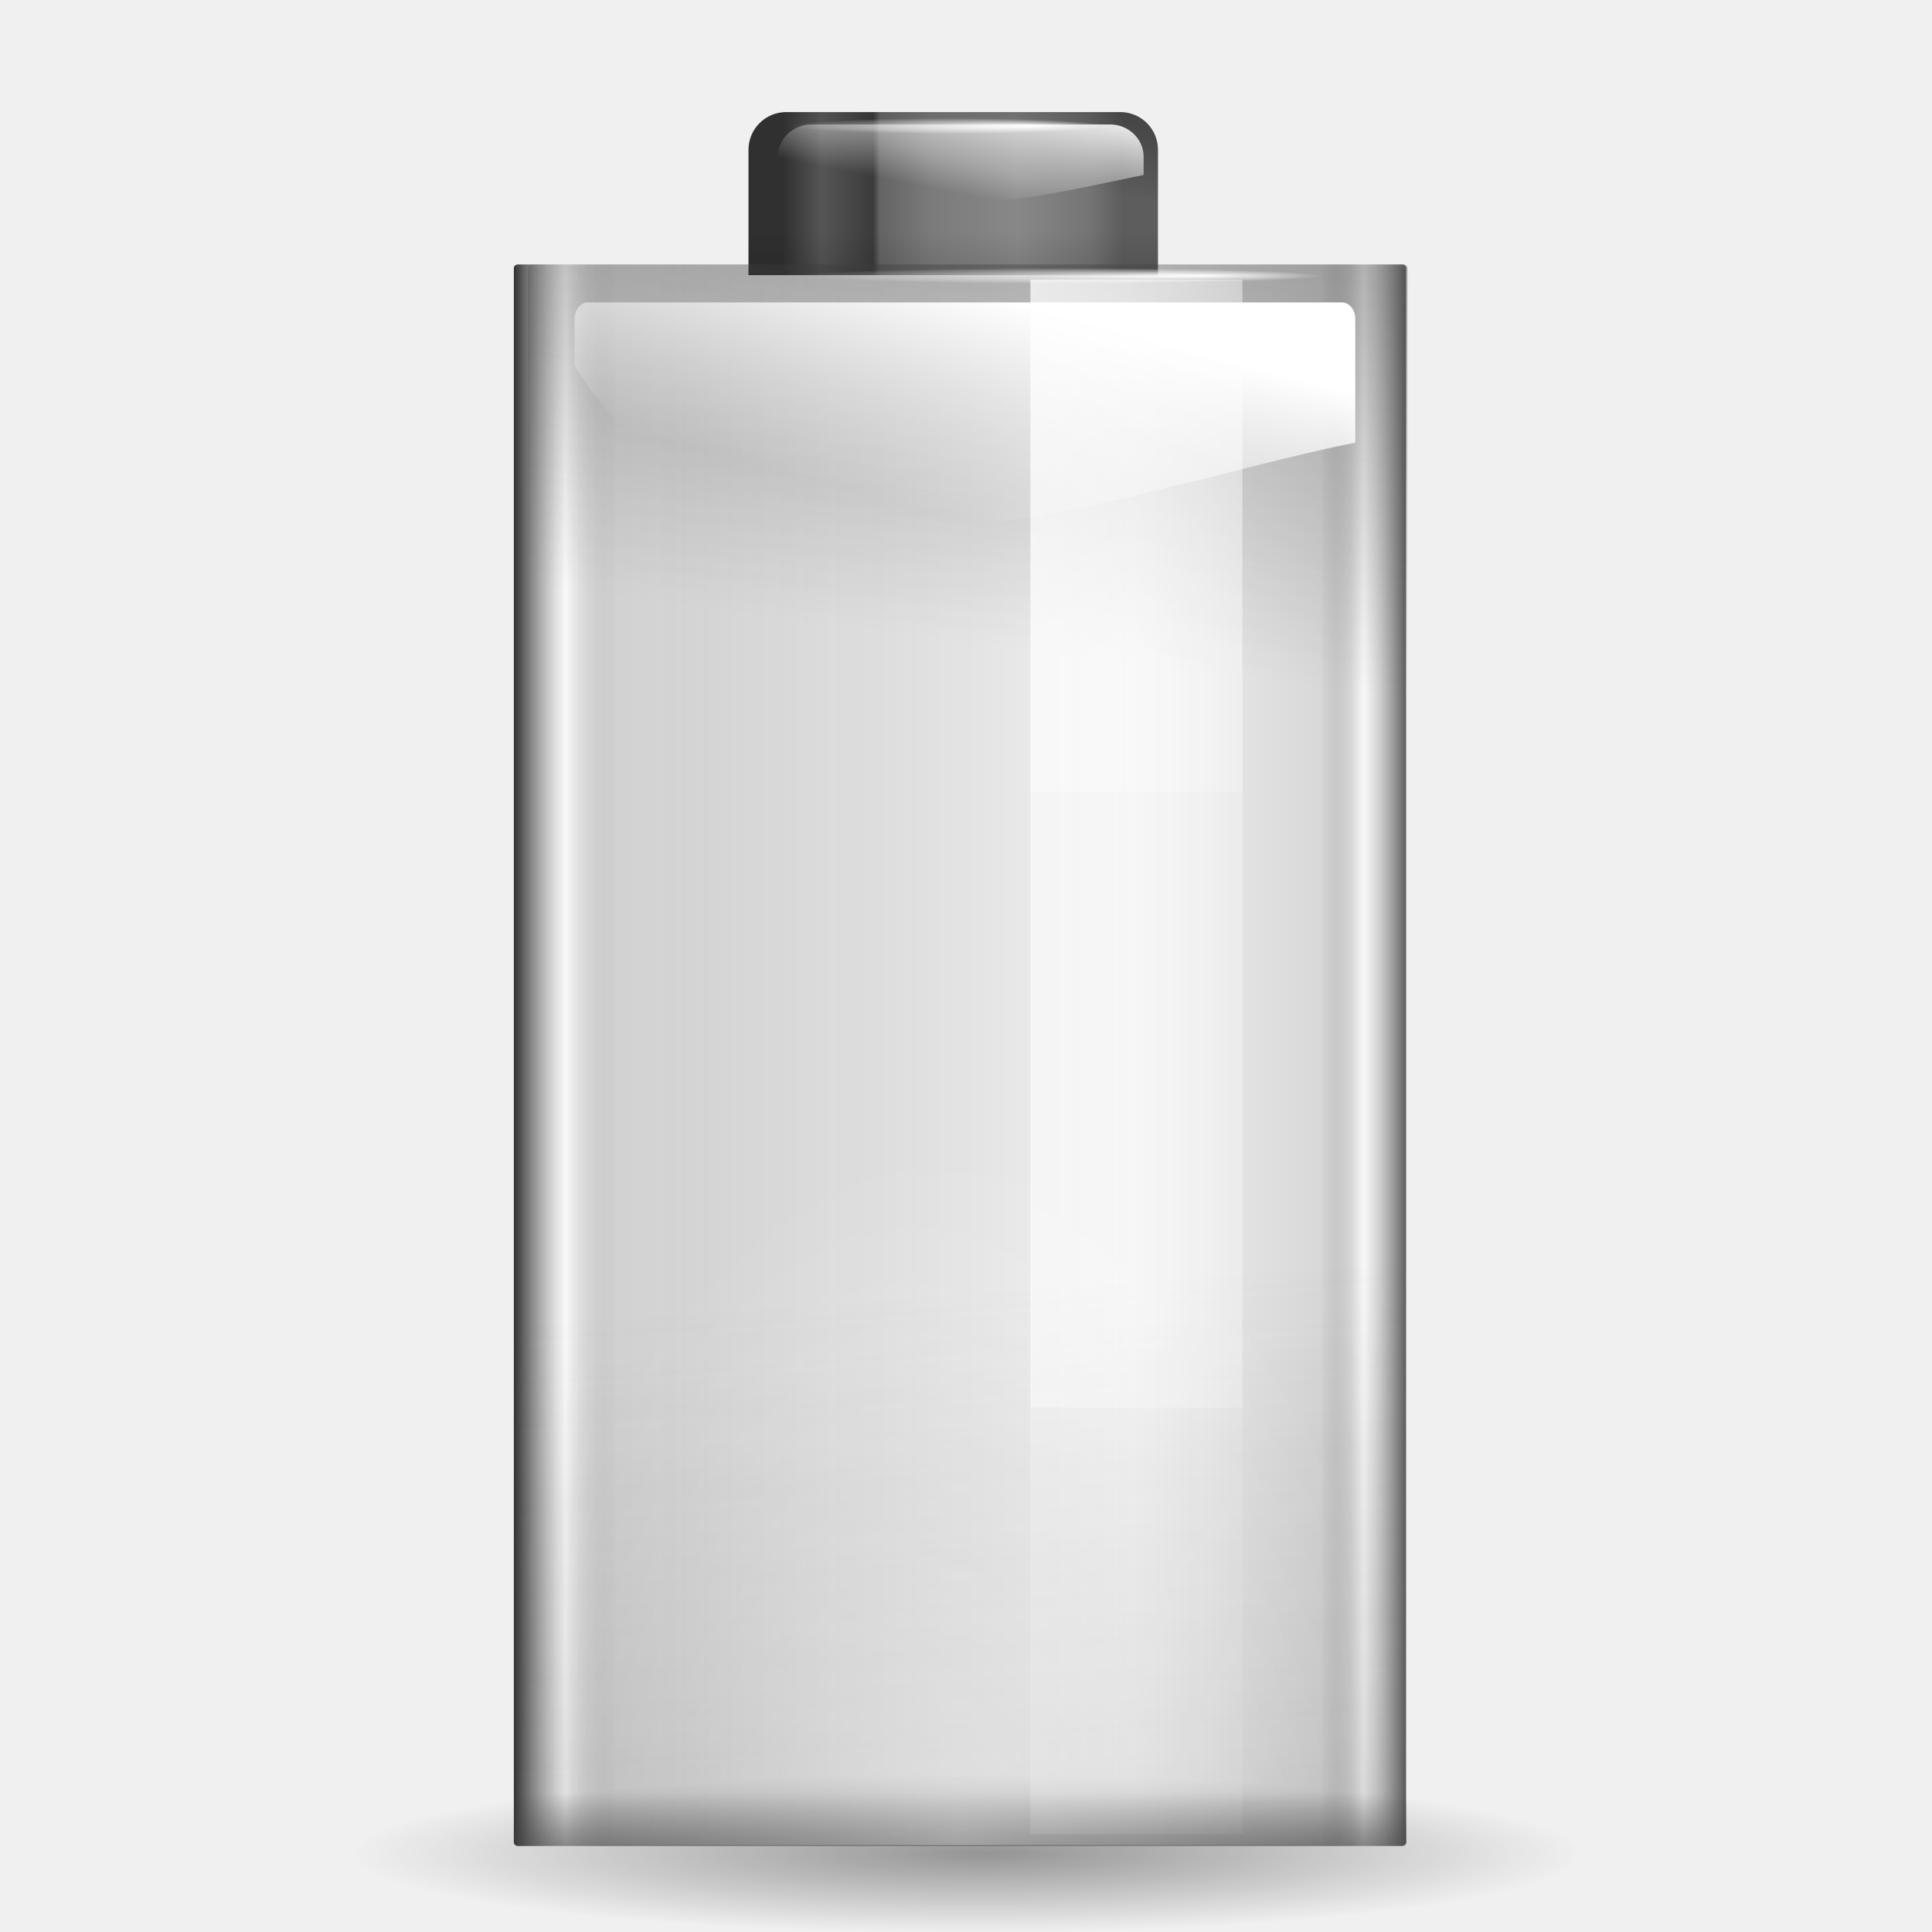
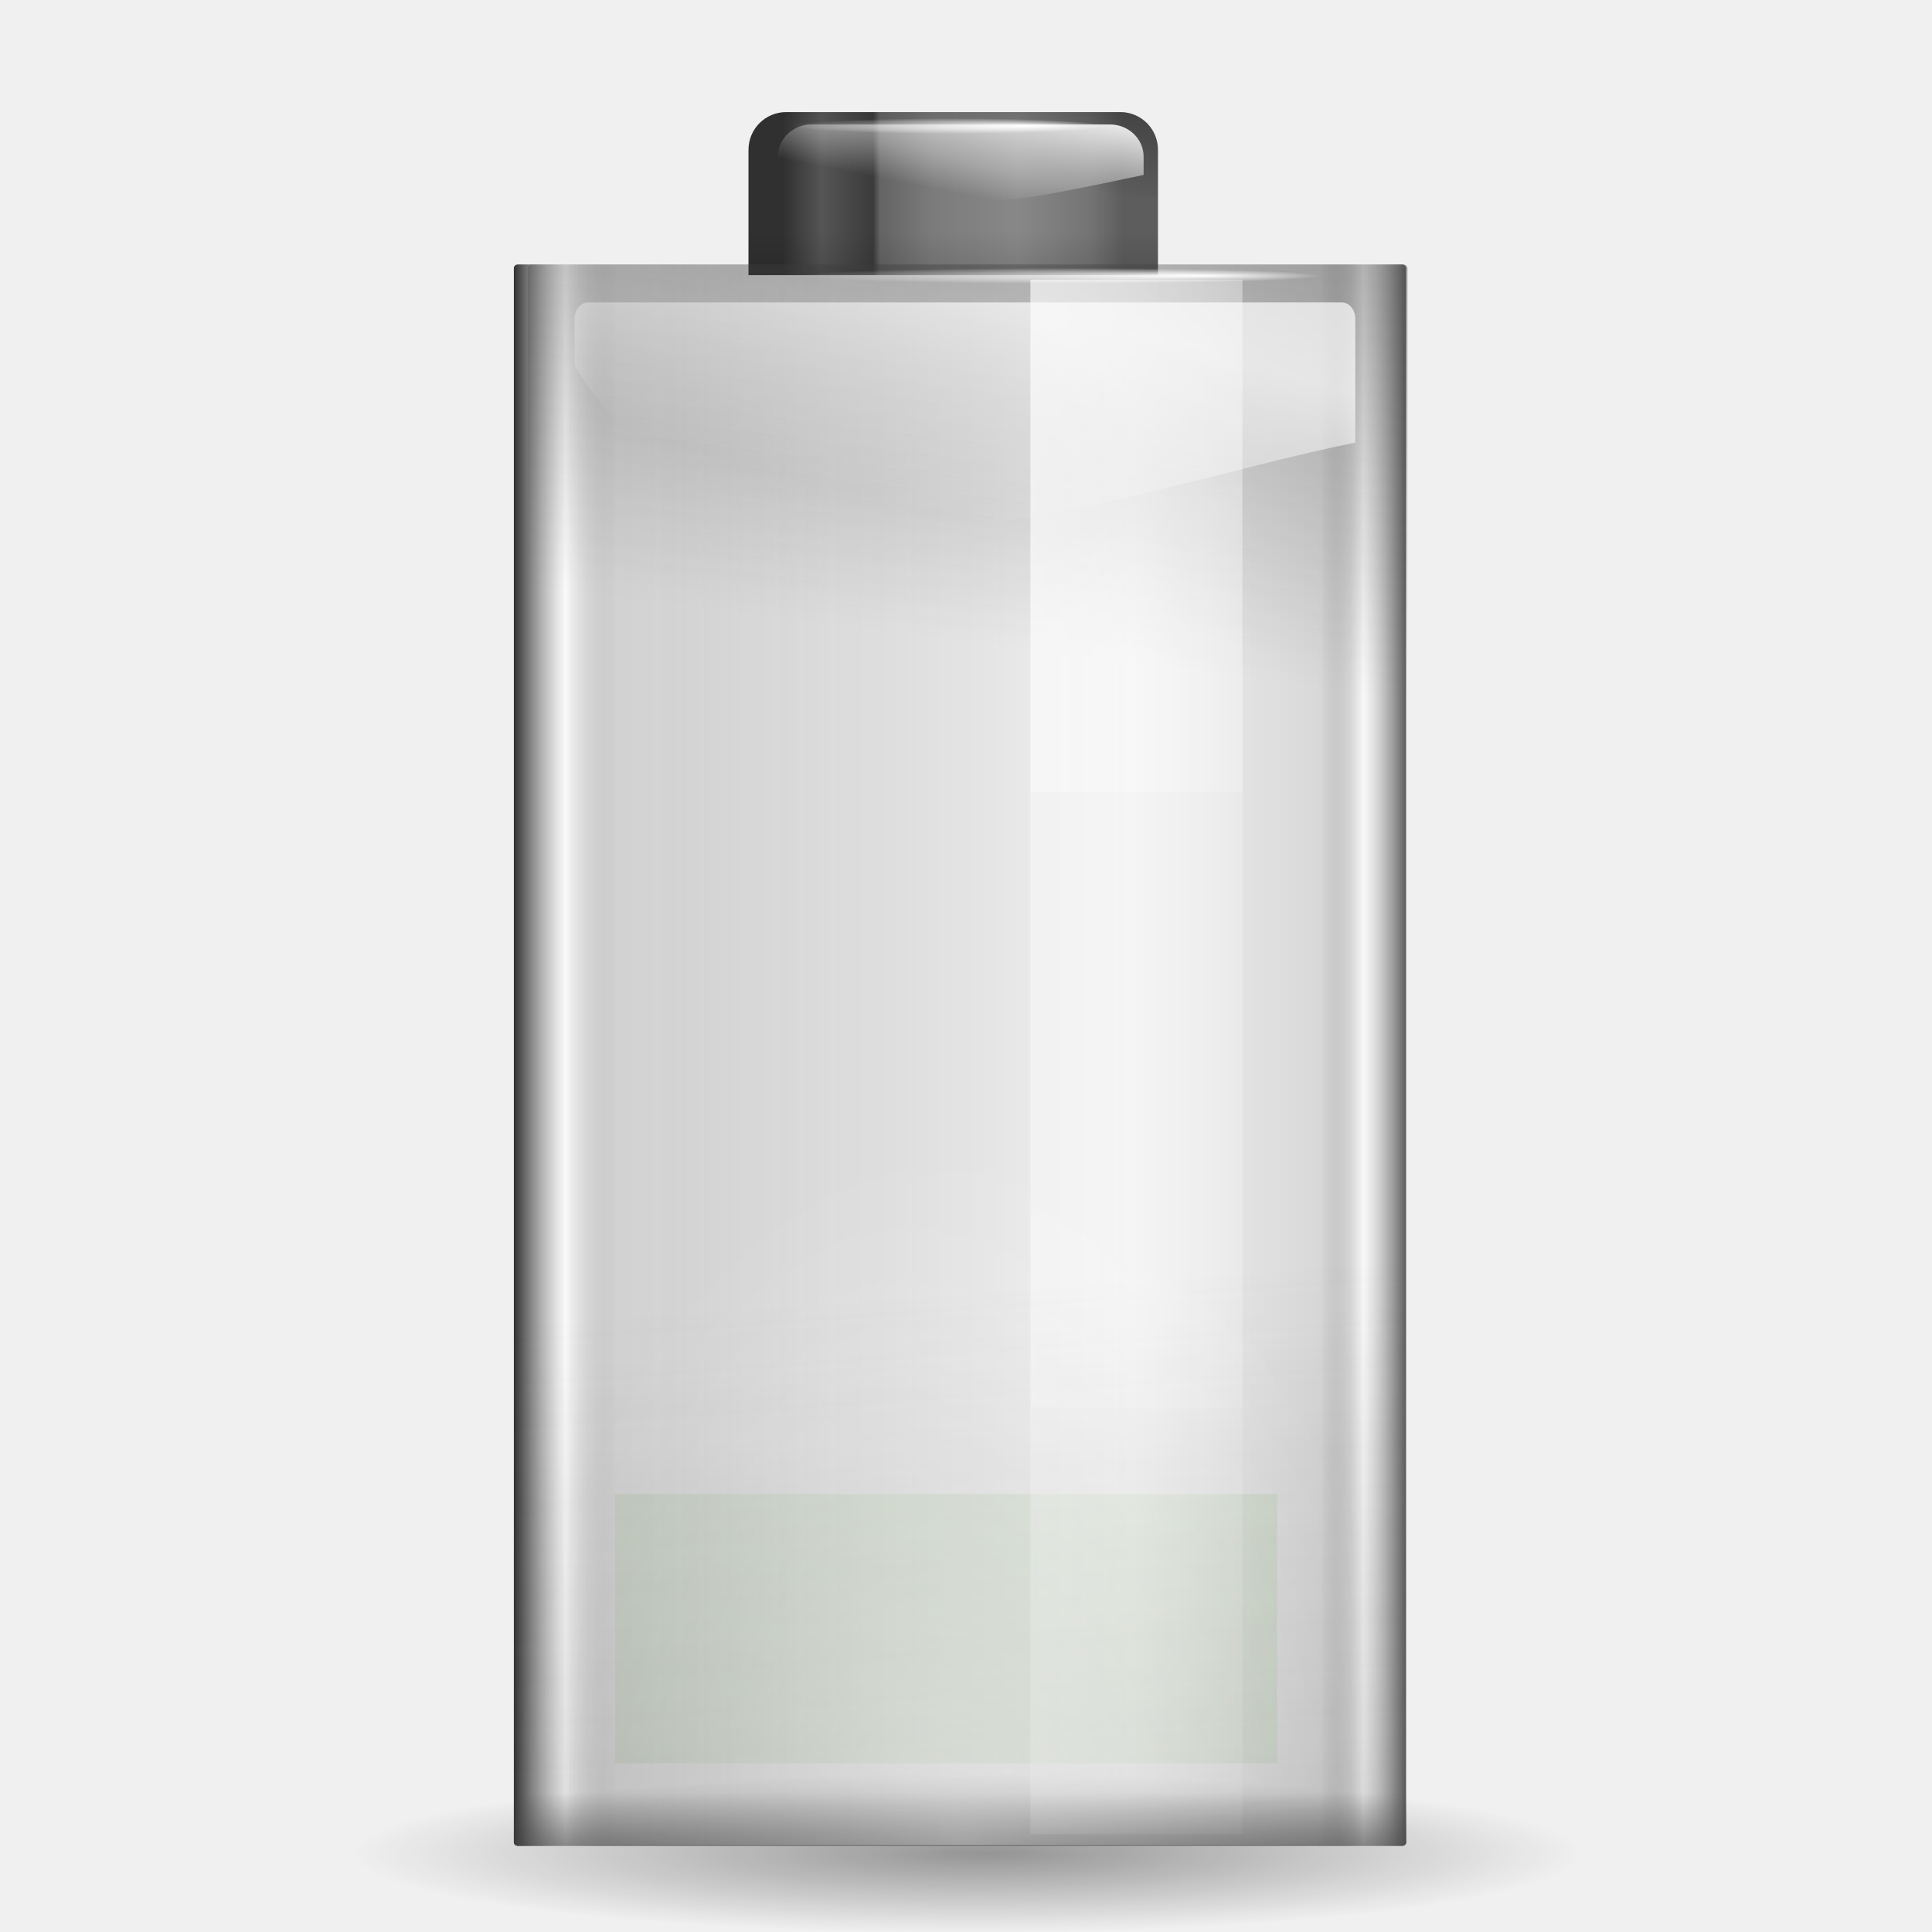
<svg xmlns="http://www.w3.org/2000/svg" xmlns:xlink="http://www.w3.org/1999/xlink" width="128" height="128" id="svg1307" version="1.0">
  <defs id="defs1309">
+     <radialGradient id="XMLID_15_" cx="538.773" cy="651.104" r="126.023" gradientTransform="translate(-484,-674)" gradientUnits="userSpaceOnUse">
+       <stop offset="0" style="stop-color:#CCEAAC" id="stop137" />
+       <stop offset="0.539" style="stop-color:#3BA42A" id="stop139" />
+       <stop offset="1" style="stop-color:#91E851" id="stop141" />
+     </radialGradient>
+     <radialGradient xlink:href="#XMLID_15_" id="radialGradient2403" gradientUnits="userSpaceOnUse" gradientTransform="matrix(-4.104268,3.657634e-2,-8.113798e-2,-9.104575,158.6129,88.78717)" cx="-2.122" cy="14.219" fx="-2.122" fy="14.219" r="20.362" />
    <linearGradient id="linearGradient3846">
      <stop style="stop-color:#590000;stop-opacity:1;" offset="0" id="stop3848" />
      <stop style="stop-color:#590000;stop-opacity:0;" offset="1" id="stop3850" />
    </linearGradient>
    <linearGradient id="linearGradient3832">
      <stop style="stop-color:white;stop-opacity:1;" offset="0" id="stop3834" />
      <stop style="stop-color:white;stop-opacity:0;" offset="1" id="stop3836" />
    </linearGradient>
    <linearGradient id="linearGradient3822">
      <stop style="stop-color:white;stop-opacity:1;" offset="0" id="stop3824" />
      <stop style="stop-color:white;stop-opacity:0;" offset="1" id="stop3826" />
    </linearGradient>
    <linearGradient id="linearGradient2895">
      <stop style="stop-color:white;stop-opacity:1;" offset="0" id="stop2897" />
      <stop style="stop-color:white;stop-opacity:0;" offset="1" id="stop2899" />
    </linearGradient>
    <linearGradient id="linearGradient2877">
      <stop style="stop-color:#390000;stop-opacity:1;" offset="0" id="stop2879" />
      <stop style="stop-color:#970000;stop-opacity:0;" offset="1" id="stop2881" />
    </linearGradient>
    <linearGradient id="linearGradient3164">
      <stop style="stop-color:white;stop-opacity:1;" offset="0" id="stop3166" />
      <stop style="stop-color:white;stop-opacity:0;" offset="1" id="stop3168" />
    </linearGradient>
    <linearGradient id="linearGradient3140">
      <stop style="stop-color:white;stop-opacity:1;" offset="0" id="stop3142" />
      <stop style="stop-color:white;stop-opacity:0;" offset="1" id="stop3144" />
    </linearGradient>
    <linearGradient xlink:href="#linearGradient2874" id="linearGradient3011" gradientUnits="userSpaceOnUse" gradientTransform="matrix(1.085374,0,0,0.865765,14.49566,-132.0539)" x1="43.919" y1="7.845" x2="43.919" y2="15.315" />
    <linearGradient xlink:href="#linearGradient2874" id="linearGradient3014" gradientUnits="userSpaceOnUse" gradientTransform="matrix(1.083993,0,0,0.84067,14.52057,-131.7705)" x1="63.949" y1="-163.65" x2="43.919" y2="54.97" />
    <linearGradient xlink:href="#linearGradient2916" id="linearGradient3017" gradientUnits="userSpaceOnUse" gradientTransform="matrix(0.545256,0,0,0.962358,47.01045,6.672295)" x1="38.875" y1="67.528" x2="90.41" y2="67.528" />
    <linearGradient xlink:href="#linearGradient2874" id="linearGradient3020" gradientUnits="userSpaceOnUse" gradientTransform="matrix(1.069646,0,0,0.962358,15.70483,6.672295)" x1="69.079" y1="1.013" x2="63.575" y2="39.77" />
    <linearGradient xlink:href="#linearGradient2858" id="linearGradient3023" gradientUnits="userSpaceOnUse" gradientTransform="matrix(1.084878,0,0,0.961444,14.50461,6.682619)" x1="18.011" y1="65.76" x2="72.499" y2="65.76" />
    <linearGradient xlink:href="#linearGradient3082" id="linearGradient3096" gradientUnits="userSpaceOnUse" x1="5.657" y1="6.085" x2="5.657" y2="1.464" gradientTransform="matrix(5.390888,0,0,5.390888,44.1978,7.426068)" />
    <linearGradient xlink:href="#linearGradient3082" id="linearGradient3092" gradientUnits="userSpaceOnUse" x1="6.452" y1="-2.802" x2="5.559" y2="1.049" gradientTransform="matrix(5.390888,0,0,5.390888,44.1978,7.426068)" />
    <linearGradient id="linearGradient3082">
      <stop style="stop-color:black;stop-opacity:1;" offset="0" id="stop3084" />
      <stop style="stop-color:black;stop-opacity:0;" offset="1" id="stop3086" />
    </linearGradient>
    <linearGradient id="linearGradient3041">
      <stop id="stop3043" offset="0" style="stop-color:#303030;stop-opacity:1;" />
      <stop style="stop-color:#555;stop-opacity:1;" offset="0.115" id="stop3045" />
      <stop id="stop3053" offset="0.266" style="stop-color:#3b3b3b;stop-opacity:1;" />
      <stop style="stop-color:#646464;stop-opacity:1;" offset="0.286" id="stop3057" />
      <stop style="stop-color:#7b7b7b;stop-opacity:1;" offset="0.437" id="stop3055" />
      <stop style="stop-color:#888;stop-opacity:1;" offset="0.692" id="stop3047" />
      <stop id="stop3049" offset="0.904" style="stop-color:#747474;stop-opacity:1;" />
      <stop id="stop3051" offset="1" style="stop-color:#5d5d5d;stop-opacity:1;" />
    </linearGradient>
    <linearGradient xlink:href="#linearGradient3041" id="linearGradient3077" x1="1.423" y1="1.023" x2="5.596" y2="1.023" gradientUnits="userSpaceOnUse" gradientTransform="matrix(5.390888,0,0,5.390888,44.1978,7.426068)" />
    <linearGradient id="linearGradient2916">
      <stop style="stop-color:white;stop-opacity:1;" offset="0" id="stop2918" />
      <stop style="stop-color:white;stop-opacity:0;" offset="1" id="stop2920" />
    </linearGradient>
    <linearGradient id="linearGradient2874">
      <stop style="stop-color:#414141;stop-opacity:1;" offset="0" id="stop2876" />
      <stop style="stop-color:#414141;stop-opacity:0;" offset="1" id="stop2878" />
    </linearGradient>
    <linearGradient id="linearGradient2858">
      <stop style="stop-color:#303030;stop-opacity:1;" offset="0" id="stop2860" />
      <stop id="stop2863" offset="0.058" style="stop-color:white;stop-opacity:0.592;" />
      <stop id="stop2868" offset="0.115" style="stop-color:#4b4b4b;stop-opacity:0.184;" />
      <stop id="stop2866" offset="0.692" style="stop-color:black;stop-opacity:0;" />
      <stop style="stop-color:black;stop-opacity:0.097;" offset="0.904" id="stop2870" />
      <stop id="stop2867" offset="0.952" style="stop-color:white;stop-opacity:0.545;" />
      <stop style="stop-color:#5d5d5d;stop-opacity:1;" offset="1" id="stop2862" />
    </linearGradient>
    <linearGradient id="linearGradient3291">
      <stop style="stop-color:#000000;stop-opacity:1;" offset="0" id="stop3293" />
      <stop style="stop-color:#000000;stop-opacity:0;" offset="1" id="stop3295" />
    </linearGradient>
    <radialGradient xlink:href="#linearGradient3291" id="radialGradient3297" cx="63.912" cy="115.709" fx="66.023" fy="115.709" r="63.912" gradientTransform="matrix(1,0,0,0.197802,0,92.82166)" gradientUnits="userSpaceOnUse" />
    <radialGradient xlink:href="#linearGradient3140" id="radialGradient3146" cx="68" cy="-117.346" fx="68" fy="-117.346" r="28" gradientTransform="matrix(1.055718,0,0,1.666364,-8.184659,73.26644)" gradientUnits="userSpaceOnUse" />
    <linearGradient xlink:href="#linearGradient3164" id="linearGradient3170" x1="73.511" y1="1" x2="73.511" y2="5.755" gradientUnits="userSpaceOnUse" gradientTransform="matrix(0.672581,0,0,1.903227,22.30711,6.096774)" />
    <linearGradient xlink:href="#linearGradient2895" id="linearGradient2909" gradientUnits="userSpaceOnUse" x1="11.543" y1="3.438" x2="10.883" y2="5.901" gradientTransform="scale(5.82831,5.82831)" />
    <linearGradient xlink:href="#linearGradient2916" id="linearGradient2915" gradientUnits="userSpaceOnUse" gradientTransform="matrix(0.545256,0,0,1.808891,47.01045,-3.756896)" x1="38.875" y1="67.528" x2="90.41" y2="67.528" />
    <linearGradient xlink:href="#linearGradient2916" id="linearGradient3820" gradientUnits="userSpaceOnUse" gradientTransform="matrix(0.545256,0,0,0.821275,47.01045,8.410494)" x1="38.875" y1="67.528" x2="90.41" y2="67.528" />
    <linearGradient xlink:href="#linearGradient3822" id="linearGradient3828" x1="11.434" y1="1.029" x2="11.175" y2="2.279" gradientUnits="userSpaceOnUse" gradientTransform="matrix(6.07834,0,0,5.82831,-2.210864,0)" />
    <radialGradient xlink:href="#linearGradient3832" id="radialGradient3838" cx="12.308" cy="3.041" fx="13.945" fy="3.041" r="2.983" gradientTransform="matrix(1,0,0,2.962963e-2,0,2.950605)" gradientUnits="userSpaceOnUse" />
    <radialGradient xlink:href="#linearGradient3832" id="radialGradient3842" gradientUnits="userSpaceOnUse" gradientTransform="matrix(1,0,0,2.962963e-2,0,2.950605)" cx="12.308" cy="3.041" fx="13.945" fy="3.041" r="2.983" />
    <linearGradient xlink:href="#linearGradient3846" id="linearGradient3852" x1="10.074" y1="18.5" x2="13.351" y2="18.5" gradientUnits="userSpaceOnUse" spreadMethod="reflect" />
  </defs>
  <g id="layer1">
    <rect style="opacity:0;fill:#590000;fill-opacity:1;fill-rule:nonzero;stroke:none;stroke-width:0.595;stroke-linecap:round;stroke-linejoin:round;stroke-miterlimit:4;stroke-dasharray:none;stroke-dashoffset:4;stroke-opacity:1" id="rect2869" width="128.166" height="128.166" x="0" y="-4.5116963e-07" ry="0.017" rx="0.017" />
    <path id="path2276" d="M 50.893,3.281 L 50.893,0.487 L 50.893,3.281 z " style="fill:white;fill-opacity:0.757;fill-rule:nonzero;stroke:none;stroke-width:0.5;stroke-linecap:round;stroke-linejoin:round;stroke-miterlimit:4;stroke-dasharray:none;stroke-dashoffset:4;stroke-opacity:1" />
    <path style="opacity:0.381;fill:url(#radialGradient3297);fill-opacity:1;fill-rule:nonzero;stroke:none;stroke-width:0;stroke-linecap:round;stroke-linejoin:round;stroke-miterlimit:4;stroke-dasharray:none;stroke-dashoffset:4;stroke-opacity:1" id="path3289" d="M 127.824 115.709 A 63.912 12.642 0 1 1  0,115.709 A 63.912 12.642 0 1 1  127.824 115.709 z" transform="matrix(0.637727,0,0,0.417459,23.29065,74.4977)" />
    <path style="fill:url(#linearGradient3077);fill-opacity:1;fill-rule:nonzero;stroke:none;stroke-width:0.04;stroke-linecap:round;stroke-linejoin:round;stroke-miterlimit:4;stroke-dashoffset:4;stroke-opacity:1" d="M 52.09,7.426 L 74.217,7.426 C 75.603,7.426 76.718,8.542 76.718,9.928 L 76.718,18.231 L 49.589,18.231 L 49.589,9.928 C 49.589,8.542 50.704,7.426 52.09,7.426 z " id="rect3069" />
    <path style="fill:url(#linearGradient3092);fill-opacity:1;fill-rule:nonzero;stroke:none;stroke-width:0.04;stroke-linecap:round;stroke-linejoin:round;stroke-miterlimit:4;stroke-dashoffset:4;stroke-opacity:1" d="M 52.09,7.426 L 74.217,7.426 C 75.603,7.426 76.718,8.542 76.718,9.928 L 76.718,13.078 L 49.589,13.078 L 49.589,9.928 C 49.589,8.542 50.704,7.426 52.09,7.426 z " id="path3090" />
    <path id="path3080" d="M 53.77,8.246 L 73.534,8.246 C 74.771,8.246 75.768,9.201 75.768,10.388 L 75.768,11.591 C 58.516,15.269 70.56,11.848 51.536,11.591 L 51.536,10.388 C 51.536,9.201 52.532,8.246 53.77,8.246 z " style="fill:url(#linearGradient3828);fill-opacity:1;fill-rule:nonzero;stroke:none;stroke-width:0.04;stroke-linecap:round;stroke-linejoin:round;stroke-miterlimit:4;stroke-dashoffset:4;stroke-opacity:1" />
    <path id="path3094" d="M 76.718,15.319 L 76.718,18.183 L 49.589,18.183 L 49.589,15.319 L 76.718,15.319 z " style="fill:url(#linearGradient3096);fill-opacity:1;fill-rule:nonzero;stroke:none;stroke-width:0.04;stroke-linecap:round;stroke-linejoin:round;stroke-miterlimit:4;stroke-dashoffset:4;stroke-opacity:1" />
+     <rect style="fill:#77b753;fill-opacity:1;fill-rule:nonzero;stroke:none;stroke-width:0.595;stroke-linecap:round;stroke-linejoin:round;stroke-miterlimit:4;stroke-dasharray:none;stroke-dashoffset:4;stroke-opacity:1;opacity:0.131" id="rect2871" width="43.852" height="17.832" x="-84.611" y="-116.817" ry="0.041" transform="scale(-1,-1)" rx="0.041" />
    <rect style="fill:url(#linearGradient3023);fill-opacity:1;fill-rule:nonzero;stroke:none;stroke-width:0.04;stroke-linecap:round;stroke-linejoin:round;stroke-miterlimit:4;stroke-dasharray:none;stroke-dashoffset:4;stroke-opacity:1" id="rect1969" width="59.113" height="104.775" x="34.044" y="17.52" rx="0.274" ry="0.245" />
    <rect ry="0.246" rx="0.275" y="17.52" x="34.97" height="37.079" width="58.283" id="rect2872" style="opacity:0.51;fill:url(#linearGradient3020);fill-opacity:1;fill-rule:nonzero;stroke:none;stroke-width:0.04;stroke-linecap:round;stroke-linejoin:round;stroke-miterlimit:4;stroke-dasharray:none;stroke-dashoffset:4;stroke-opacity:1" />
    <rect style="opacity:0.352;fill:url(#linearGradient3017);fill-opacity:1;fill-rule:nonzero;stroke:none;stroke-width:0.04;stroke-linecap:round;stroke-linejoin:round;stroke-miterlimit:4;stroke-dasharray:none;stroke-dashoffset:4;stroke-opacity:1" id="rect2914" width="14.04" height="102.988" x="68.274" y="18.528" rx="0" ry="0" />
    <rect style="opacity:0.87;fill:url(#linearGradient3014);fill-opacity:1;fill-rule:nonzero;stroke:none;stroke-width:0.04;stroke-linecap:round;stroke-linejoin:round;stroke-miterlimit:4;stroke-dasharray:none;stroke-dashoffset:4;stroke-opacity:1" id="rect2882" width="59.065" height="59.797" x="34.044" y="-122.295" rx="0.26" ry="0.241" transform="scale(1,-1)" />
    <rect transform="scale(1,-1)" ry="0.24" rx="0.26" y="-122.295" x="34.044" height="61.583" width="59.14" id="rect2886" style="opacity:1;fill:url(#linearGradient3011);fill-opacity:1;fill-rule:nonzero;stroke:none;stroke-width:0.04;stroke-linecap:round;stroke-linejoin:round;stroke-miterlimit:4;stroke-dasharray:none;stroke-dashoffset:4;stroke-opacity:1" />
    <rect style="opacity:0.41;fill:url(#radialGradient3146);fill-opacity:1;fill-rule:nonzero;stroke:none;stroke-width:0.04;stroke-linecap:round;stroke-linejoin:round;stroke-miterlimit:4;stroke-dasharray:none;stroke-dashoffset:4;stroke-opacity:1" id="rect3136" width="59.12" height="61.287" x="34.044" y="-122.249" rx="0.262" ry="0.243" transform="scale(1,-1)" />
-     <path style="opacity:1;fill:url(#linearGradient2909);fill-opacity:1;fill-rule:nonzero;stroke:none;stroke-width:0.04;stroke-linecap:round;stroke-linejoin:round;stroke-miterlimit:4;stroke-dasharray:none;stroke-dashoffset:4;stroke-opacity:1" d="M 38.977,20.035 C 38.422,20.035 38.066,20.573 38.066,21.128 L 38.066,24.224 C 49.67,42.88 73.463,32.604 89.792,29.324 L 89.792,21.128 C 89.792,20.573 89.437,20.035 88.882,20.035 L 38.977,20.035 z " id="rect2885" />
+     <path style="opacity:0.68;fill:url(#linearGradient2909);fill-opacity:1;fill-rule:nonzero;stroke:none;stroke-width:0.04;stroke-linecap:round;stroke-linejoin:round;stroke-miterlimit:4;stroke-dasharray:none;stroke-dashoffset:4;stroke-opacity:1" d="M 38.977,20.035 C 38.422,20.035 38.066,20.573 38.066,21.128 L 38.066,24.224 C 49.67,42.88 73.463,32.604 89.792,29.324 L 89.792,21.128 C 89.792,20.573 89.437,20.035 88.882,20.035 L 38.977,20.035 z " id="rect2885" />
    <rect ry="0" rx="0" y="18.528" x="68.274" height="33.926" width="14.04" id="rect2911" style="opacity:0.352;fill:url(#linearGradient3820);fill-opacity:1;fill-rule:nonzero;stroke:none;stroke-width:0.04;stroke-linecap:round;stroke-linejoin:round;stroke-miterlimit:4;stroke-dasharray:none;stroke-dashoffset:4;stroke-opacity:1" />
-     <rect style="opacity:0.352;fill:url(#linearGradient2915);fill-opacity:1;fill-rule:nonzero;stroke:none;stroke-width:0.04;stroke-linecap:round;stroke-linejoin:round;stroke-miterlimit:4;stroke-dasharray:none;stroke-dashoffset:4;stroke-opacity:1" id="rect2913" width="14.04" height="74.724" x="68.274" y="18.528" rx="0" ry="0" />
+     <rect style="opacity:0.15;fill:url(#linearGradient2915);fill-opacity:1;fill-rule:nonzero;stroke:none;stroke-width:0.04;stroke-linecap:round;stroke-linejoin:round;stroke-miterlimit:4;stroke-dasharray:none;stroke-dashoffset:4;stroke-opacity:1" id="rect2913" width="14.04" height="74.724" x="68.274" y="18.528" rx="0" ry="0" />
    <path style="opacity:1;fill:url(#radialGradient3838);fill-opacity:1;fill-rule:nonzero;stroke:none;stroke-width:0.04;stroke-linecap:round;stroke-linejoin:round;stroke-miterlimit:4;stroke-dasharray:none;stroke-dashoffset:4;stroke-opacity:1" id="path3830" d="M 15.291 3.041 A 2.983 0.088 0 1 1  9.325,3.041 A 2.983 0.088 0 1 1  15.291 3.041 z" transform="matrix(5.82831,0,0,5.82831,-1.469448,0.551147)" />
    <path transform="matrix(3.480147,0,0,5.82831,20.0025,-9.375189)" d="M 15.291 3.041 A 2.983 0.088 0 1 1  9.325,3.041 A 2.983 0.088 0 1 1  15.291 3.041 z" id="path3840" style="opacity:1;fill:url(#radialGradient3842);fill-opacity:1;fill-rule:nonzero;stroke:none;stroke-width:0.04;stroke-linecap:round;stroke-linejoin:round;stroke-miterlimit:4;stroke-dasharray:none;stroke-dashoffset:4;stroke-opacity:1" />
  </g>
</svg>
